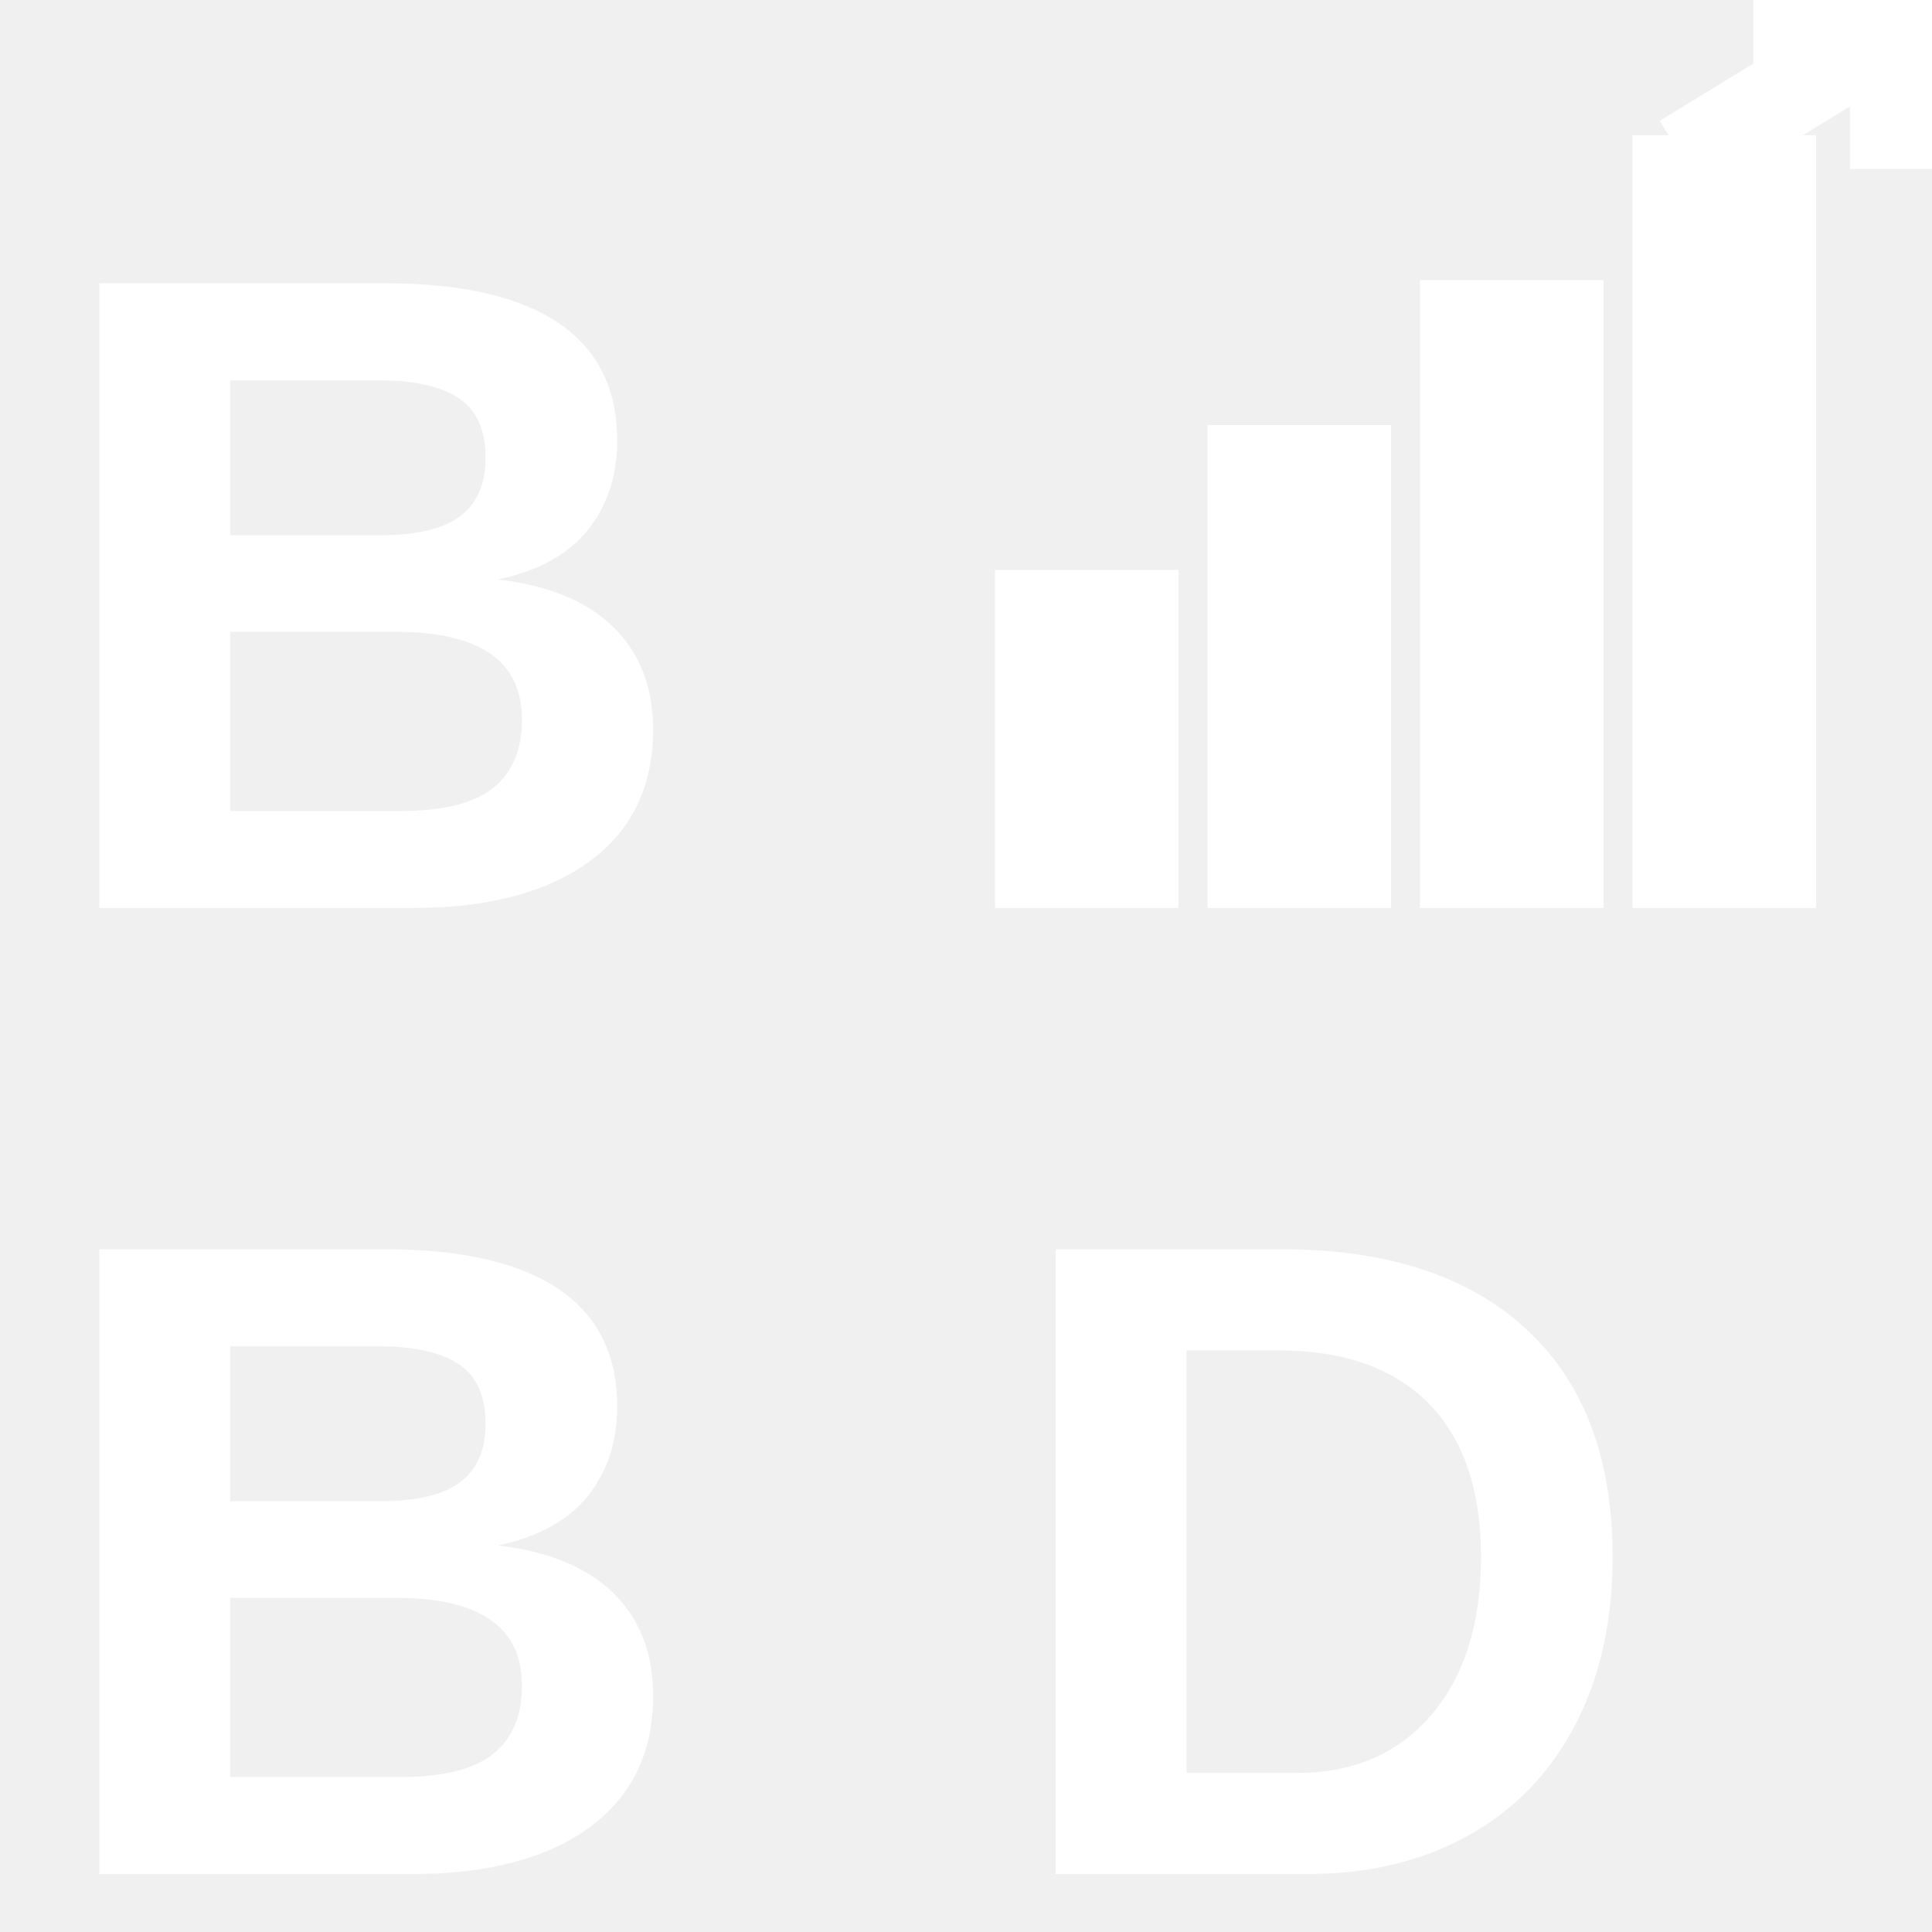
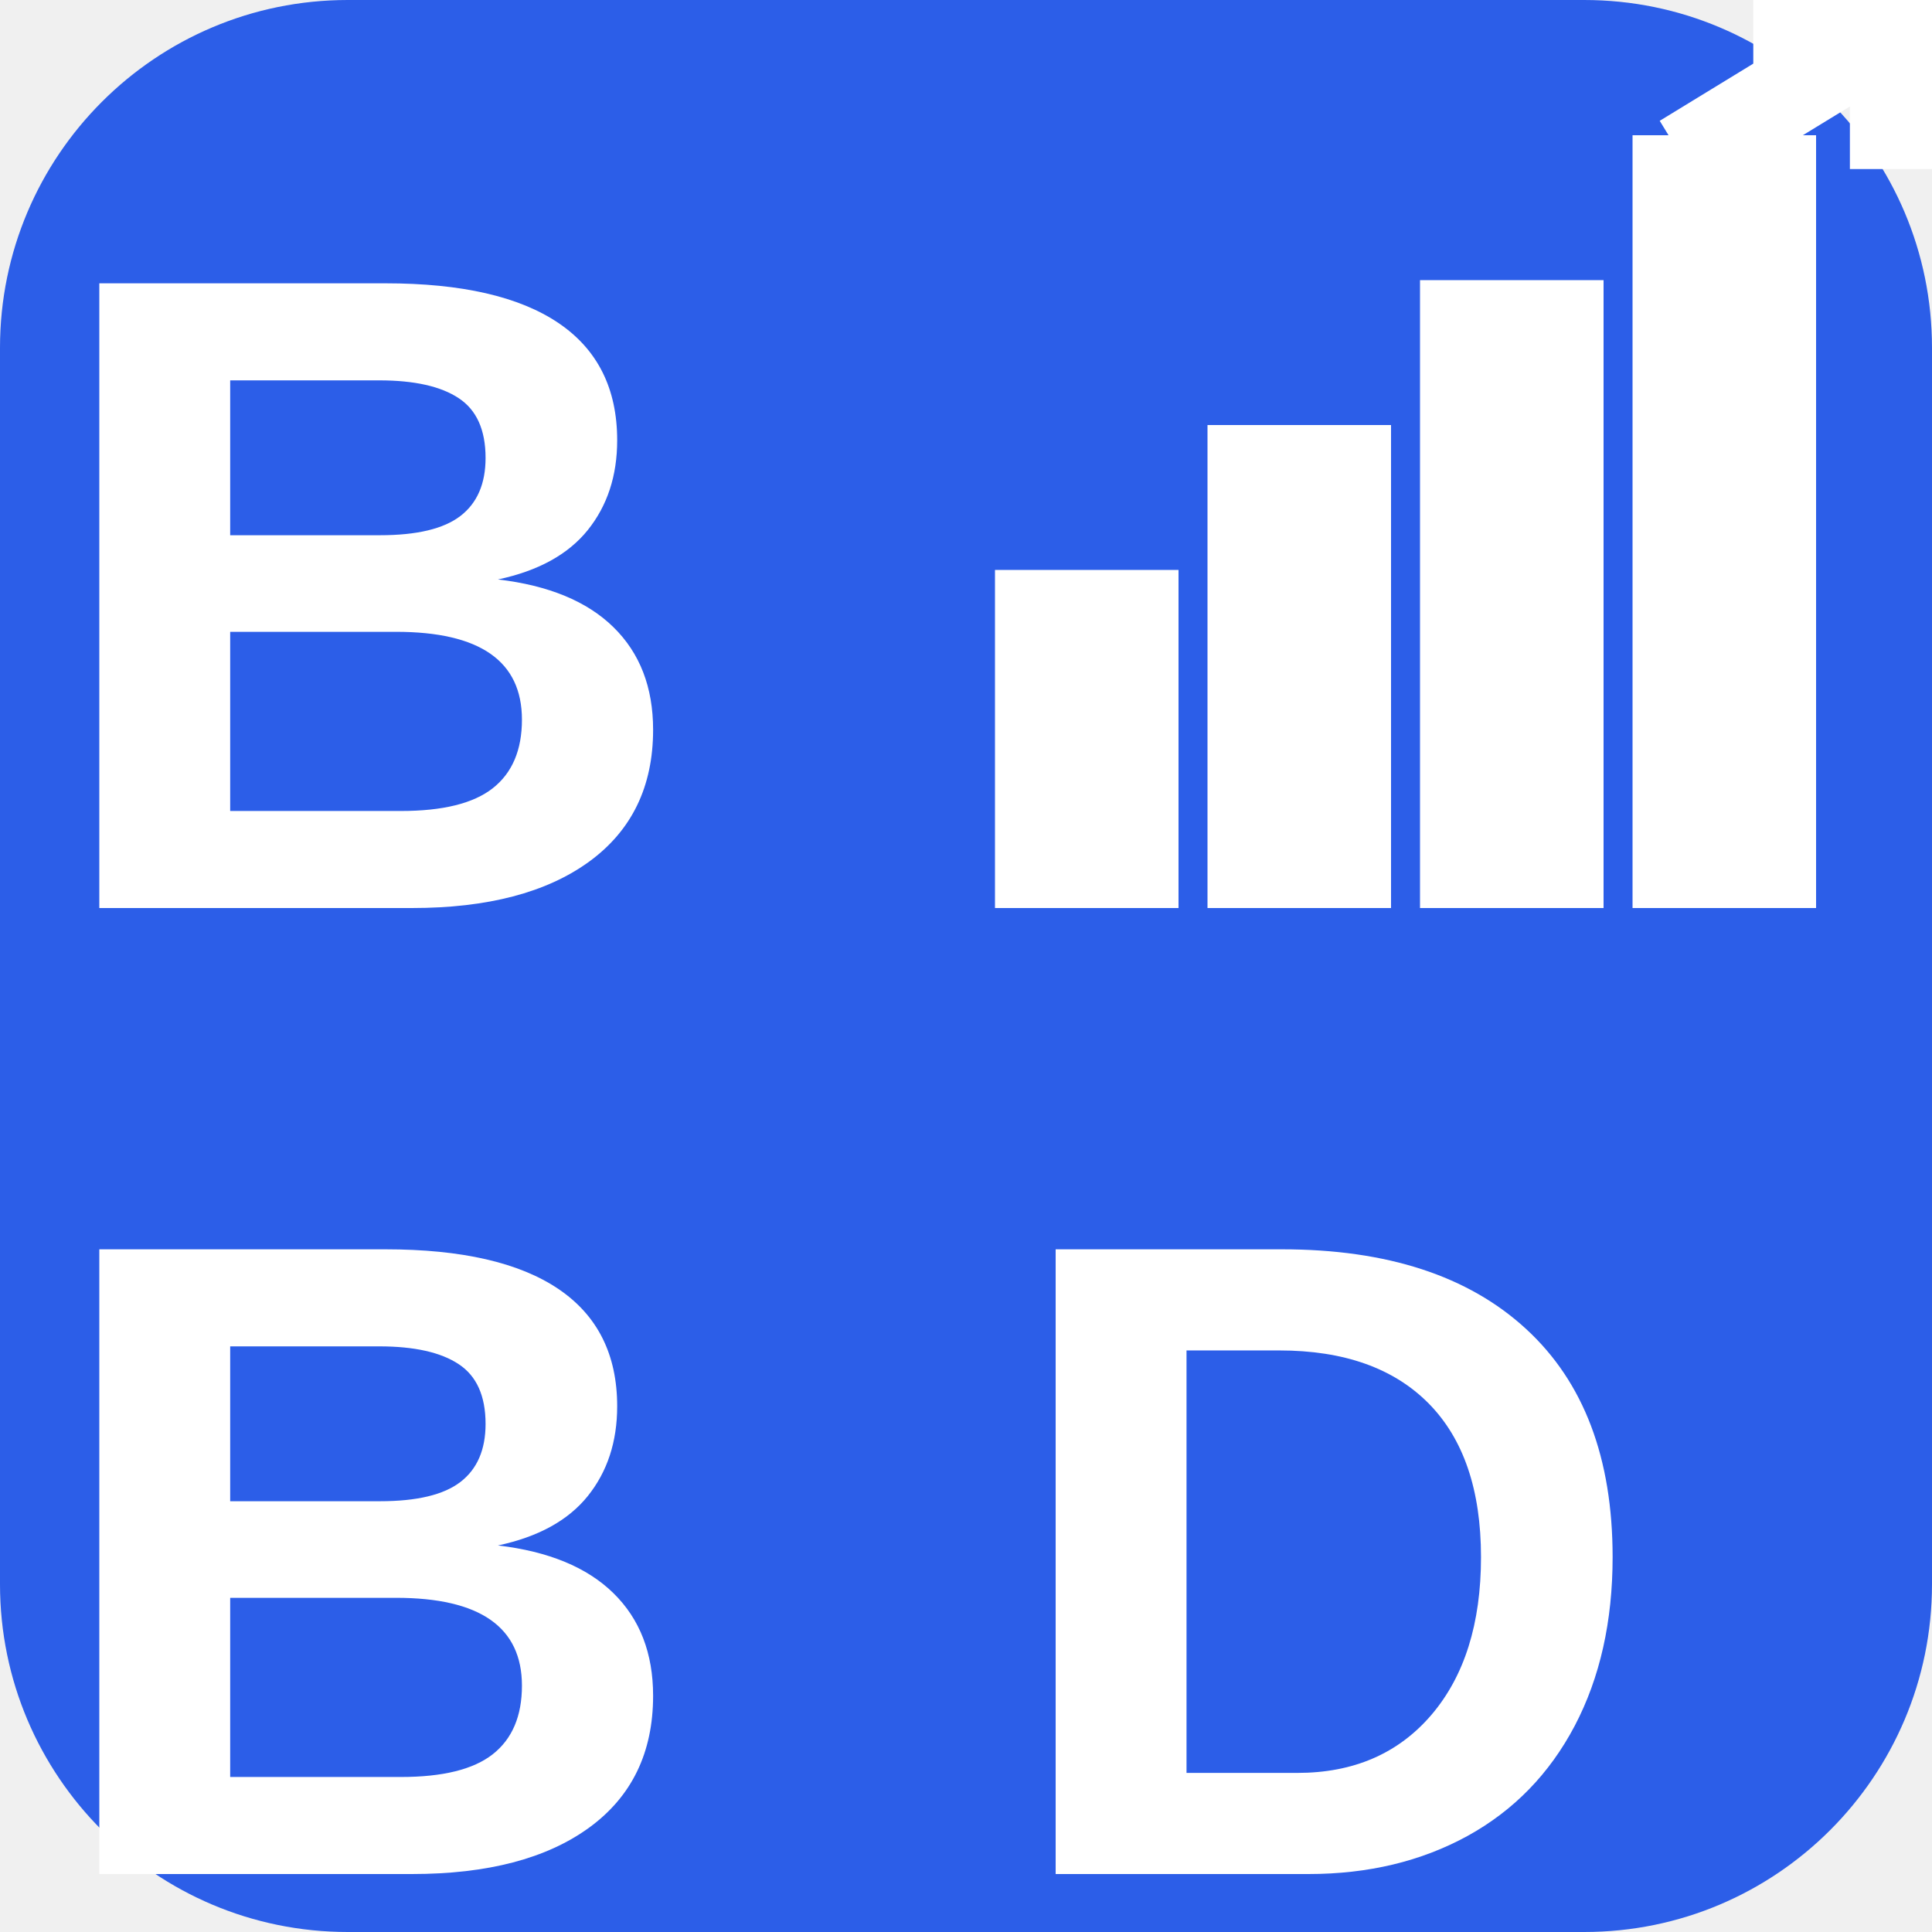
<svg xmlns="http://www.w3.org/2000/svg" viewBox="0 0 200 200">
+   <rect x="0" y="0" width="200" height="200" rx="36" ry="36" fill="#2C5EE8" />
  <text x="4" y="94" font-family="'Arial Black', 'Arial', sans-serif" font-weight="900" font-size="94" fill="white">B</text>
  <rect x="103" y="59" width="19" height="35" fill="white" />
  <rect x="125" y="44" width="19" height="50" fill="white" />
  <rect x="147" y="29" width="19" height="65" fill="white" />
  <rect x="169" y="14" width="19" height="80" fill="white" />
  <line x1="178" y1="14" x2="196" y2="3" stroke="white" stroke-width="9" stroke-linecap="square" />
  <line x1="186" y1="3" x2="196" y2="3" stroke="white" stroke-width="9" stroke-linecap="square" />
  <line x1="196" y1="3" x2="196" y2="13" stroke="white" stroke-width="9" stroke-linecap="square" />
  <text x="4" y="194" font-family="'Arial Black', 'Arial', sans-serif" font-weight="900" font-size="94" fill="white">B</text>
  <text x="103" y="194" font-family="'Arial Black', 'Arial', sans-serif" font-weight="900" font-size="94" fill="white">D</text>
</svg>
